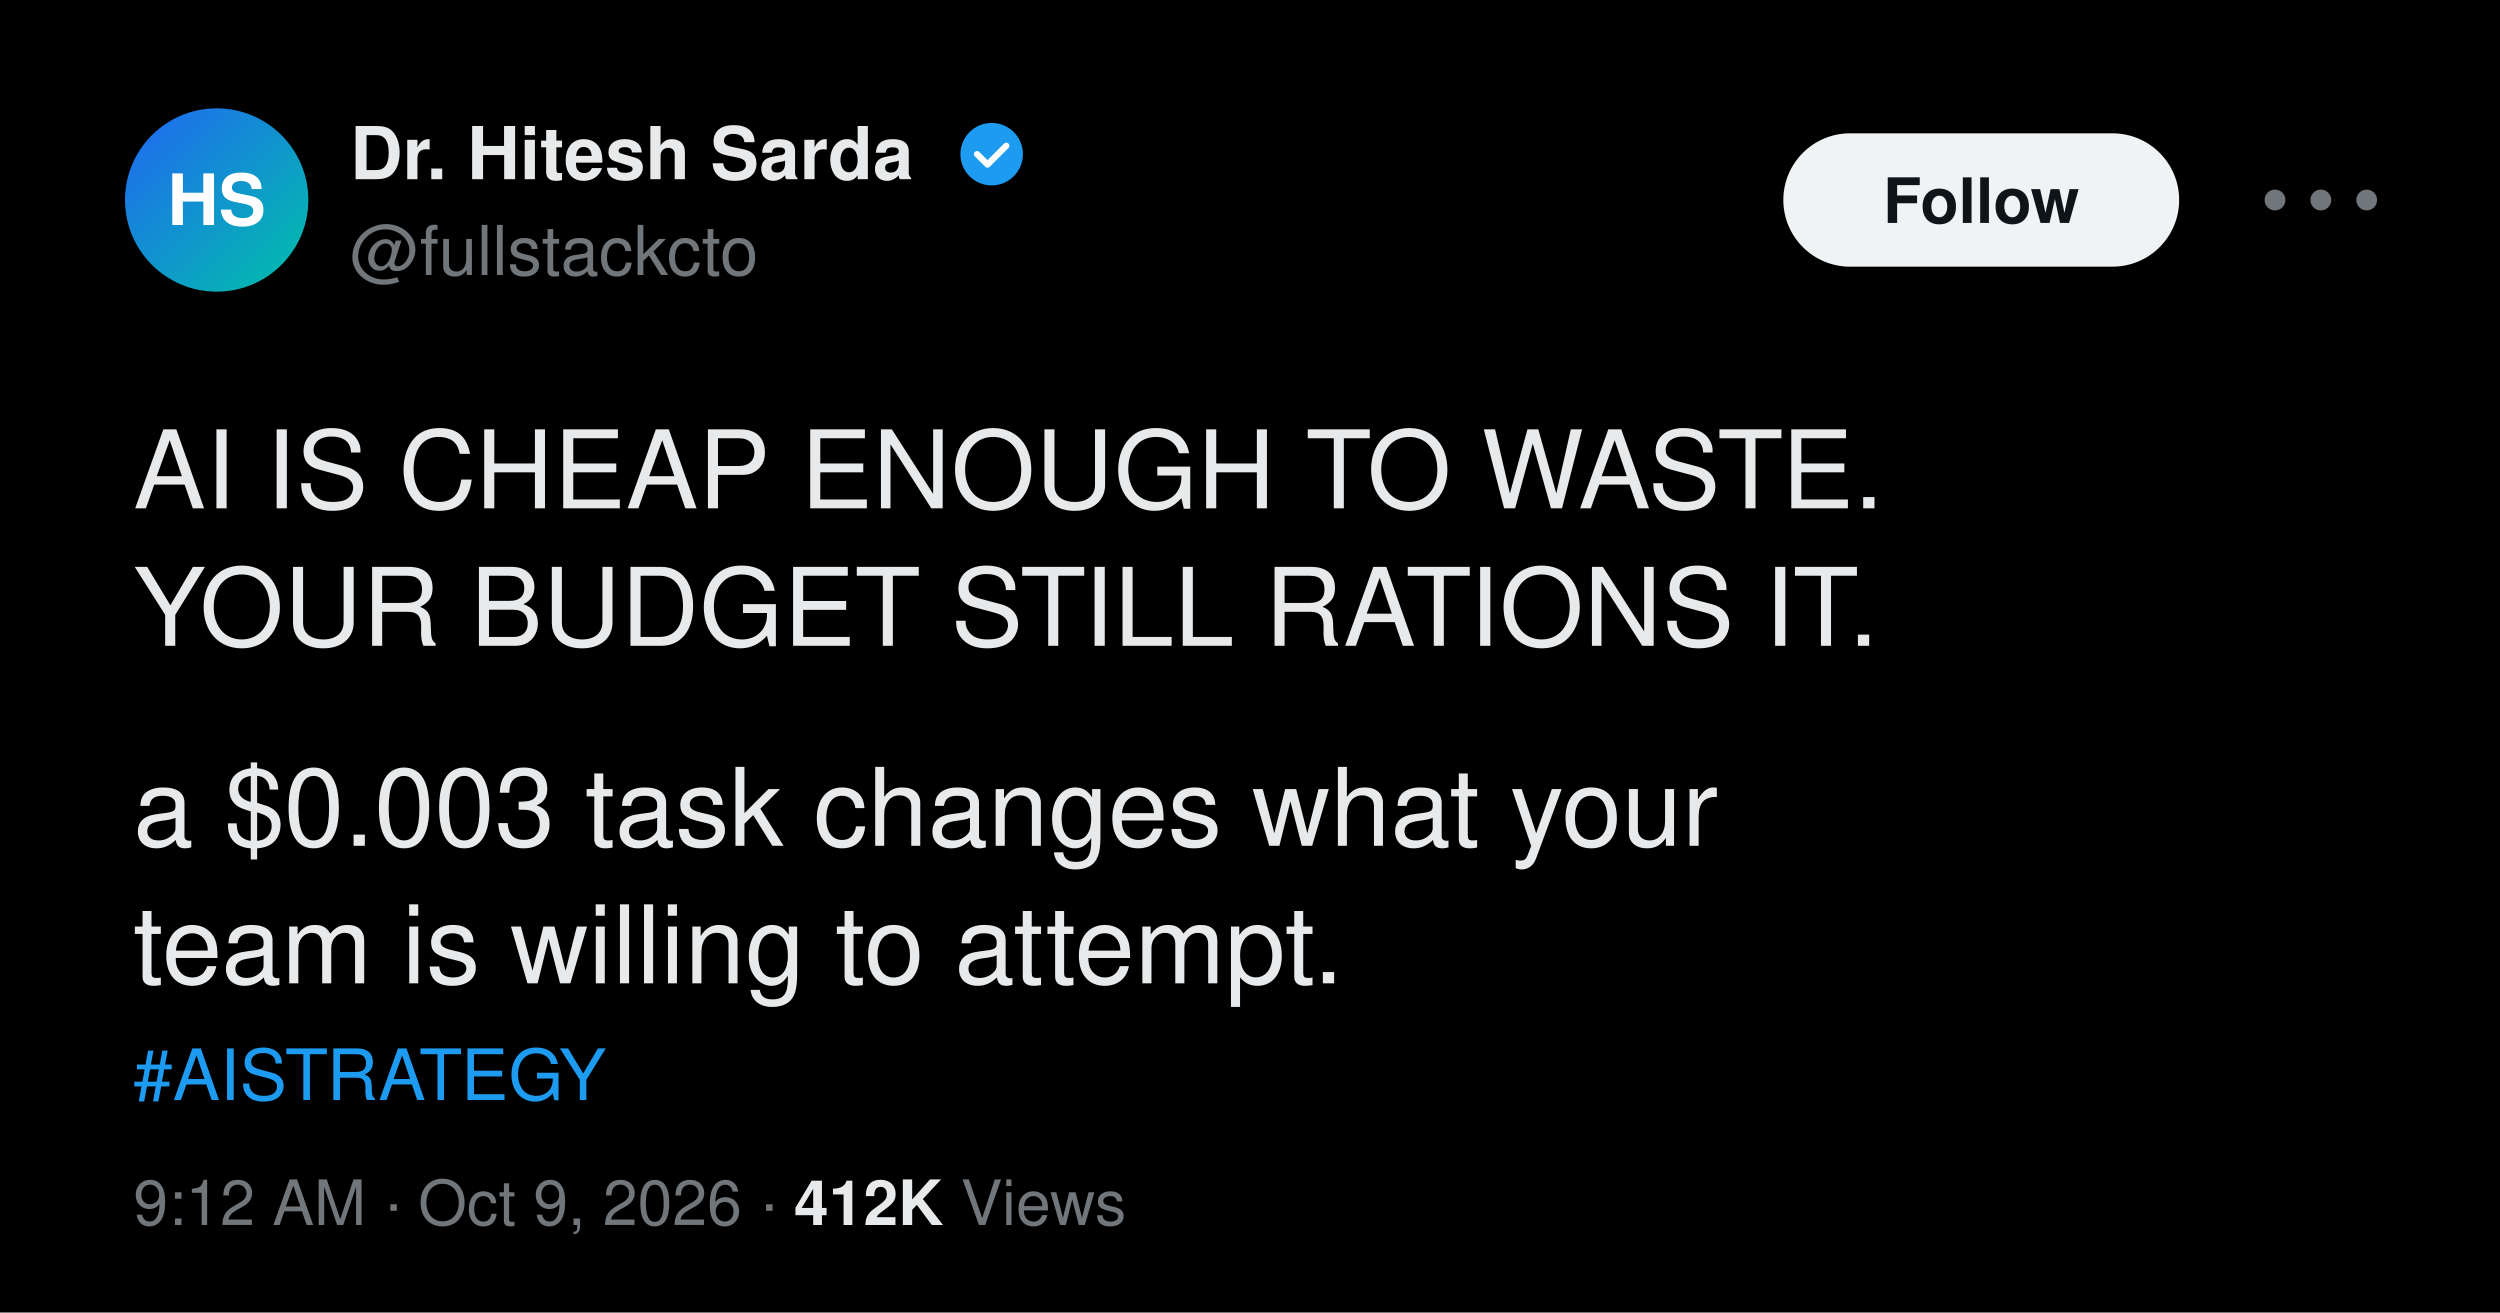
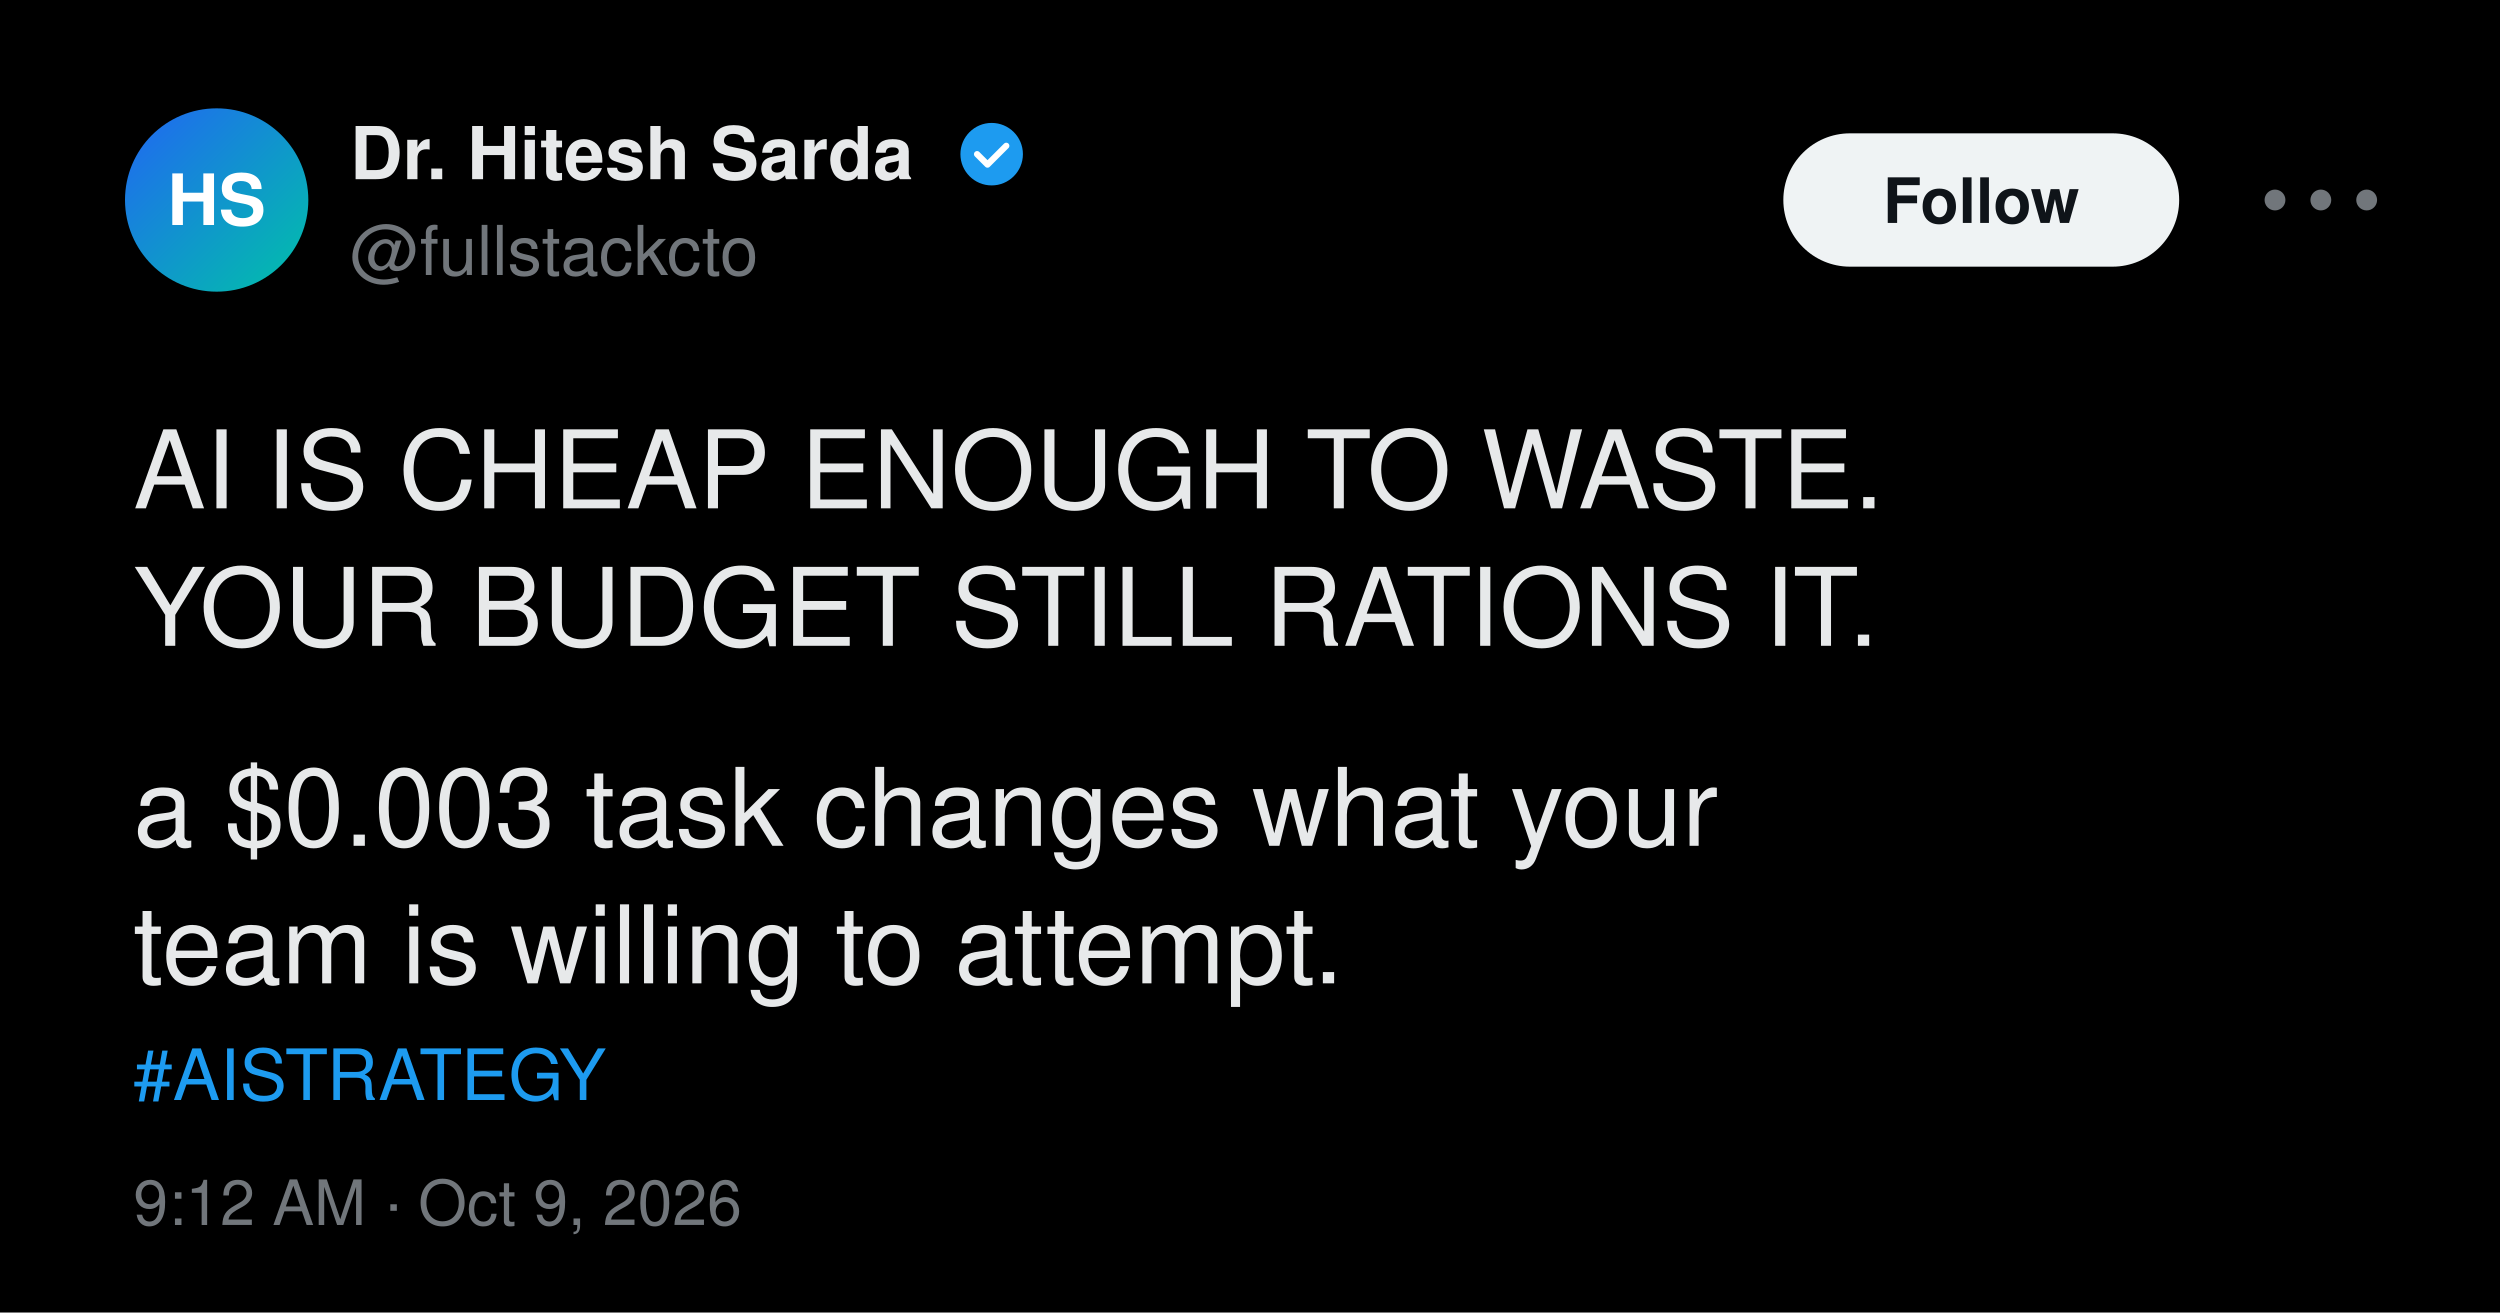
<svg xmlns="http://www.w3.org/2000/svg" viewBox="0 0 1200 630" width="1200" height="630" role="img" aria-label="Styled X post: AI IS CHEAP ENOUGH TO WASTE. YOUR BUDGET STILL RATIONS IT. A $0.003 task changes what is worth attempting. #AISTRATEGY">
  <defs>
    <linearGradient id="avatar" x1="0" y1="0" x2="1" y2="1">
      <stop offset="0" stop-color="#2166F3" />
      <stop offset="1" stop-color="#00C2A8" />
    </linearGradient>
    <style>
      .sans { font-family: -apple-system, BlinkMacSystemFont, 'Segoe UI', Helvetica, Arial, sans-serif; }
    </style>
  </defs>
  <rect width="1200" height="630" fill="#000000" />
  <circle cx="104" cy="96" r="44" fill="url(#avatar)" />
  <text x="104" y="108" class="sans" font-size="34" font-weight="800" fill="#FFFFFF" text-anchor="middle">HS</text>
  <text x="168" y="86" class="sans" font-size="35" font-weight="700" fill="#E7E9EA">Dr. Hitesh Sarda</text>
  <g transform="translate(476 74)">
    <circle r="15" fill="#1D9BF0" />
    <path d="M-7 0l5 5 9-9" fill="none" stroke="#FFFFFF" stroke-width="3" stroke-linecap="round" stroke-linejoin="round" />
  </g>
  <text x="168" y="132" class="sans" font-size="33" fill="#71767B">@fullstackcto</text>
  <rect x="856" y="64" width="190" height="64" rx="32" fill="#EFF3F4" />
  <text x="951" y="107" class="sans" font-size="30" font-weight="700" fill="#0F1419" text-anchor="middle">Follow</text>
  <g fill="#71767B">
    <circle cx="1092" cy="96" r="5" />
    <circle cx="1114" cy="96" r="5" />
    <circle cx="1136" cy="96" r="5" />
  </g>
  <g class="sans" font-size="52" fill="#E7E9EA">
    <text x="64" y="244">AI IS CHEAP ENOUGH TO WASTE.</text>
    <text x="64" y="310">YOUR BUDGET STILL RATIONS IT.</text>
    <text x="64" y="406">a $0.003 task changes what your</text>
    <text x="64" y="472">team is willing to attempt.</text>
  </g>
  <text x="64" y="528" class="sans" font-size="34" fill="#1D9BF0">#AISTRATEGY</text>
-   <text x="64" y="588" class="sans" font-size="30" fill="#71767B">9:12 AM · Oct 9, 2026 · <tspan font-weight="700" fill="#E7E9EA">412K</tspan> Views</text>
+   <text x="64" y="588" class="sans" font-size="30" fill="#71767B">9:12 AM · Oct 9, 2026</text>
</svg>
